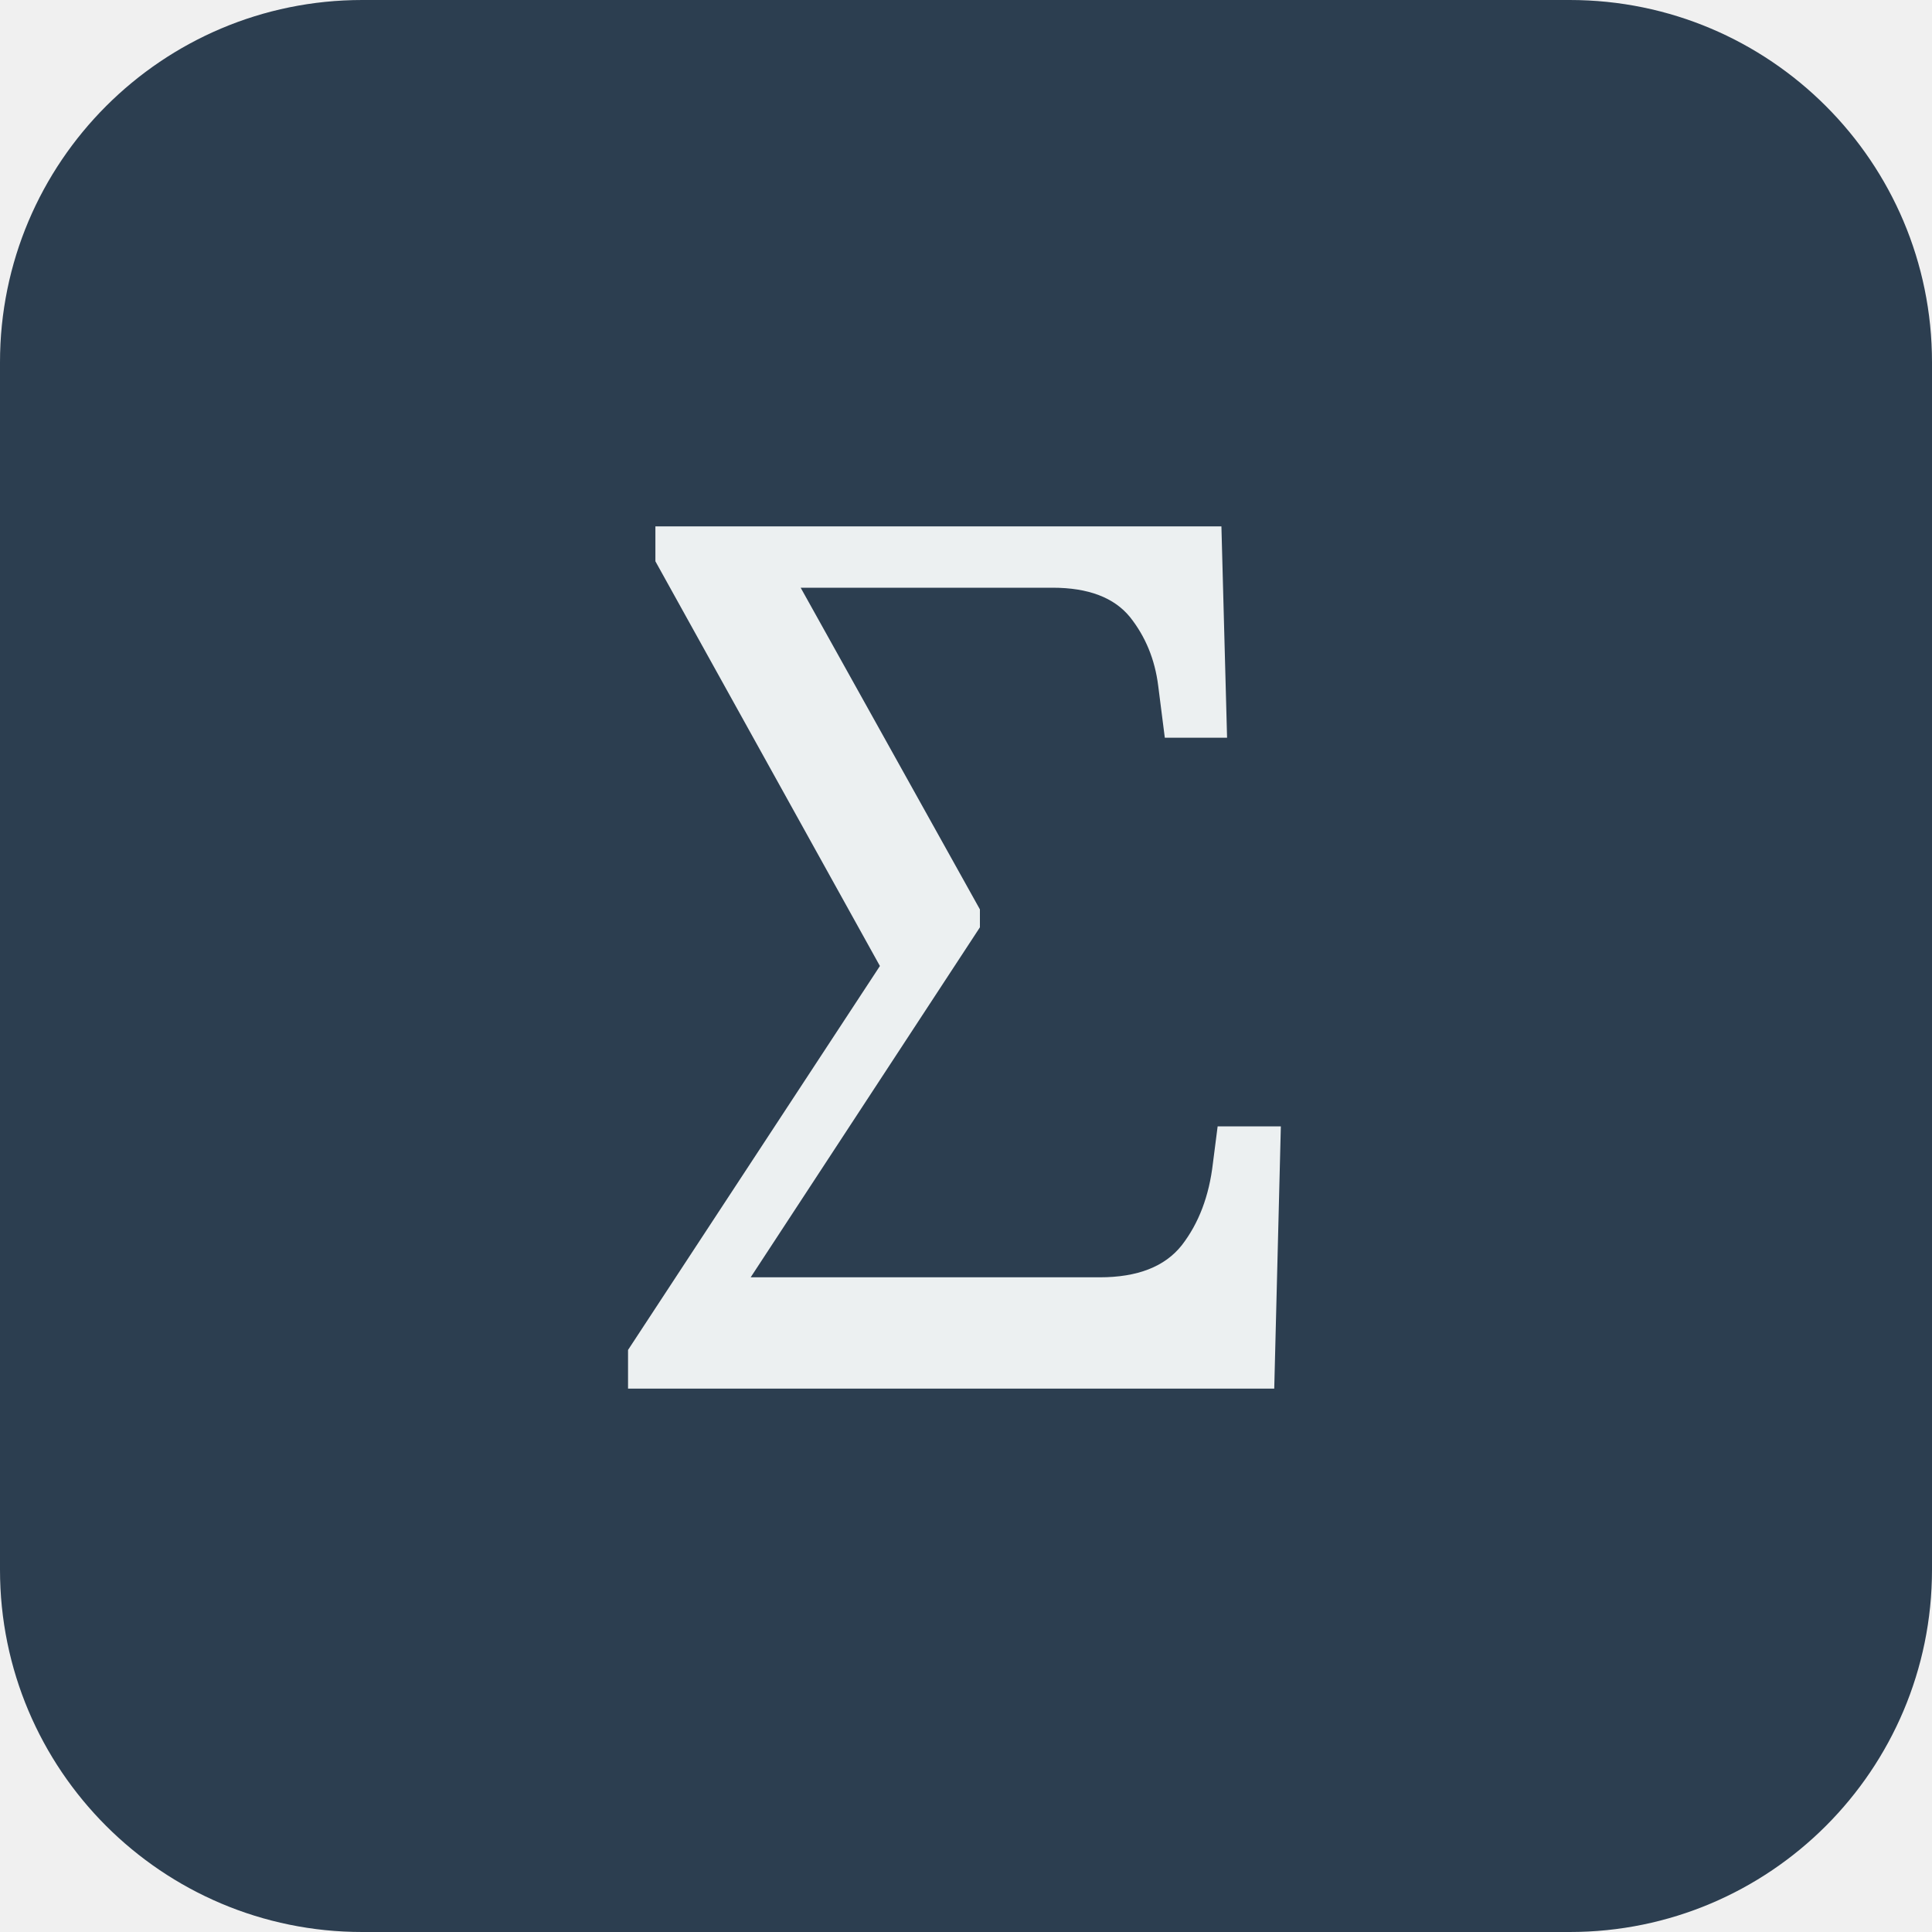
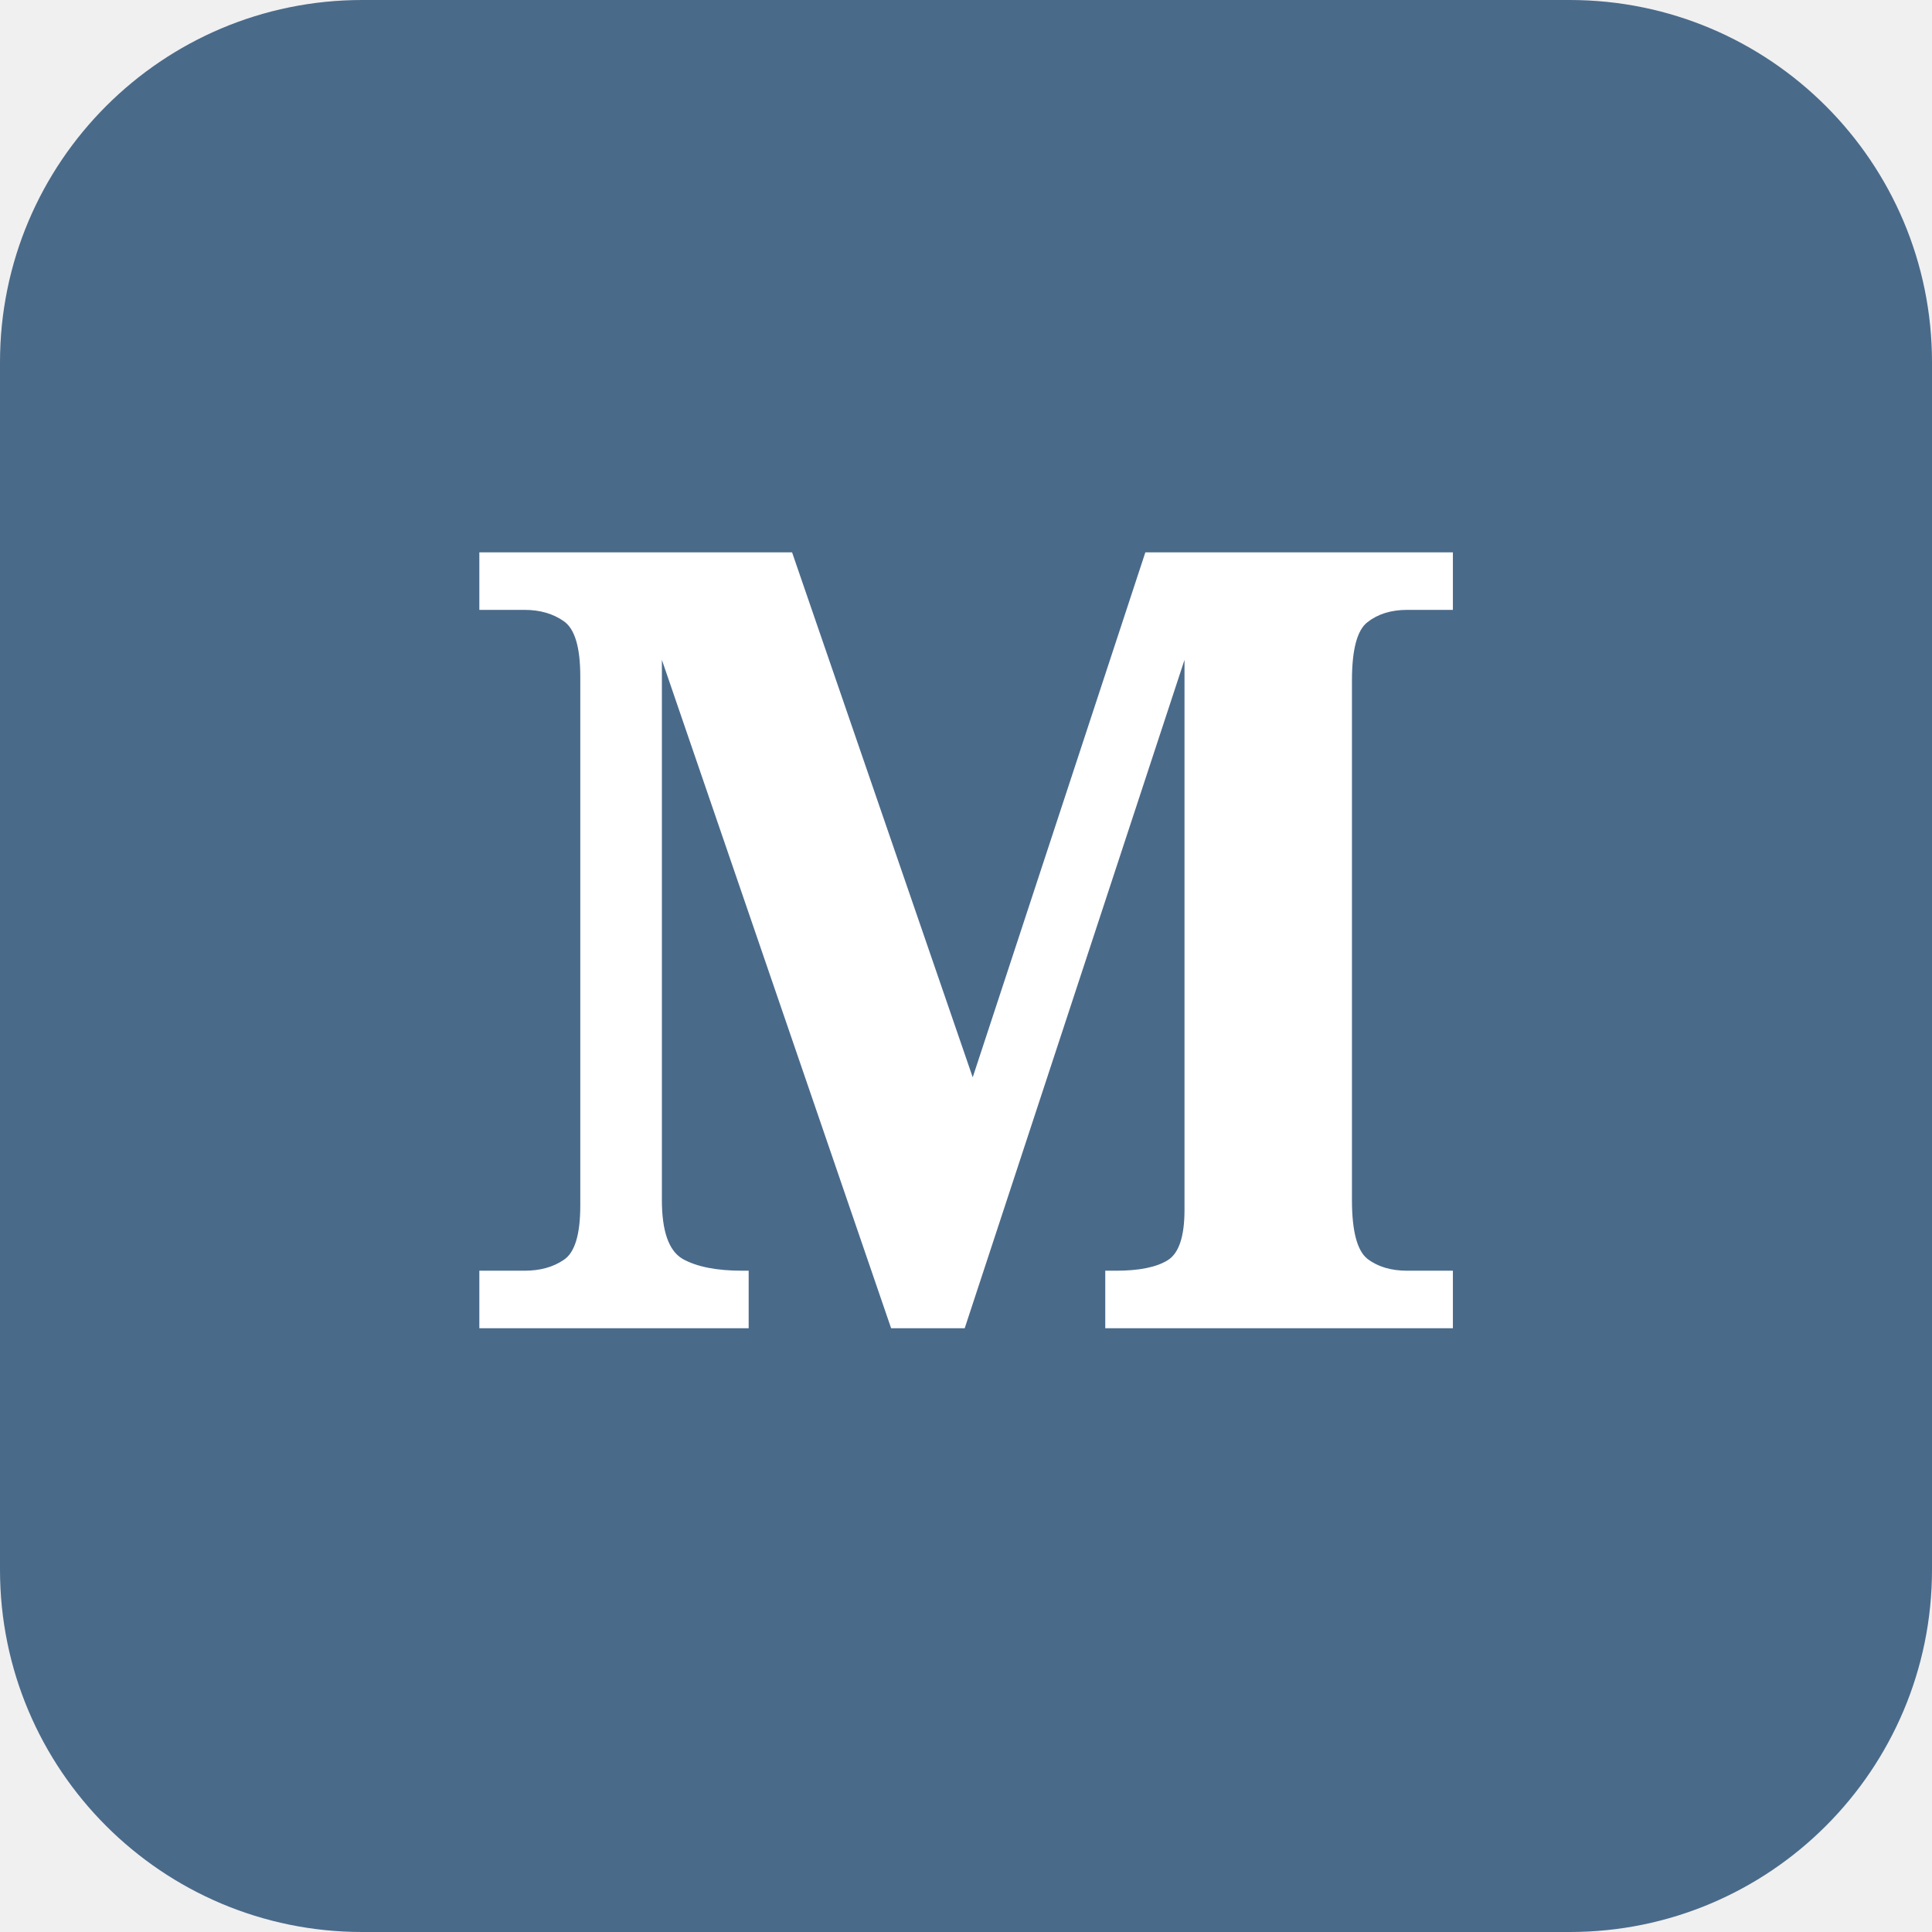
- <svg xmlns="http://www.w3.org/2000/svg" viewBox="0 0 32 32">
-   <rect width="32" height="32" rx="6" fill="#2c3e50" />
-   <text x="16" y="23" text-anchor="middle" font-size="20" font-family="serif" fill="#ecf0f1">Σ</text>
+ <svg xmlns="http://www.w3.org/2000/svg" viewBox="0 0 64 64">
+   <rect width="64" height="64" rx="12" fill="#4a6a8a" />
+   <text x="32" y="44" text-anchor="middle" font-family="serif" font-size="36" font-weight="700" fill="#fff">M</text>
</svg>
